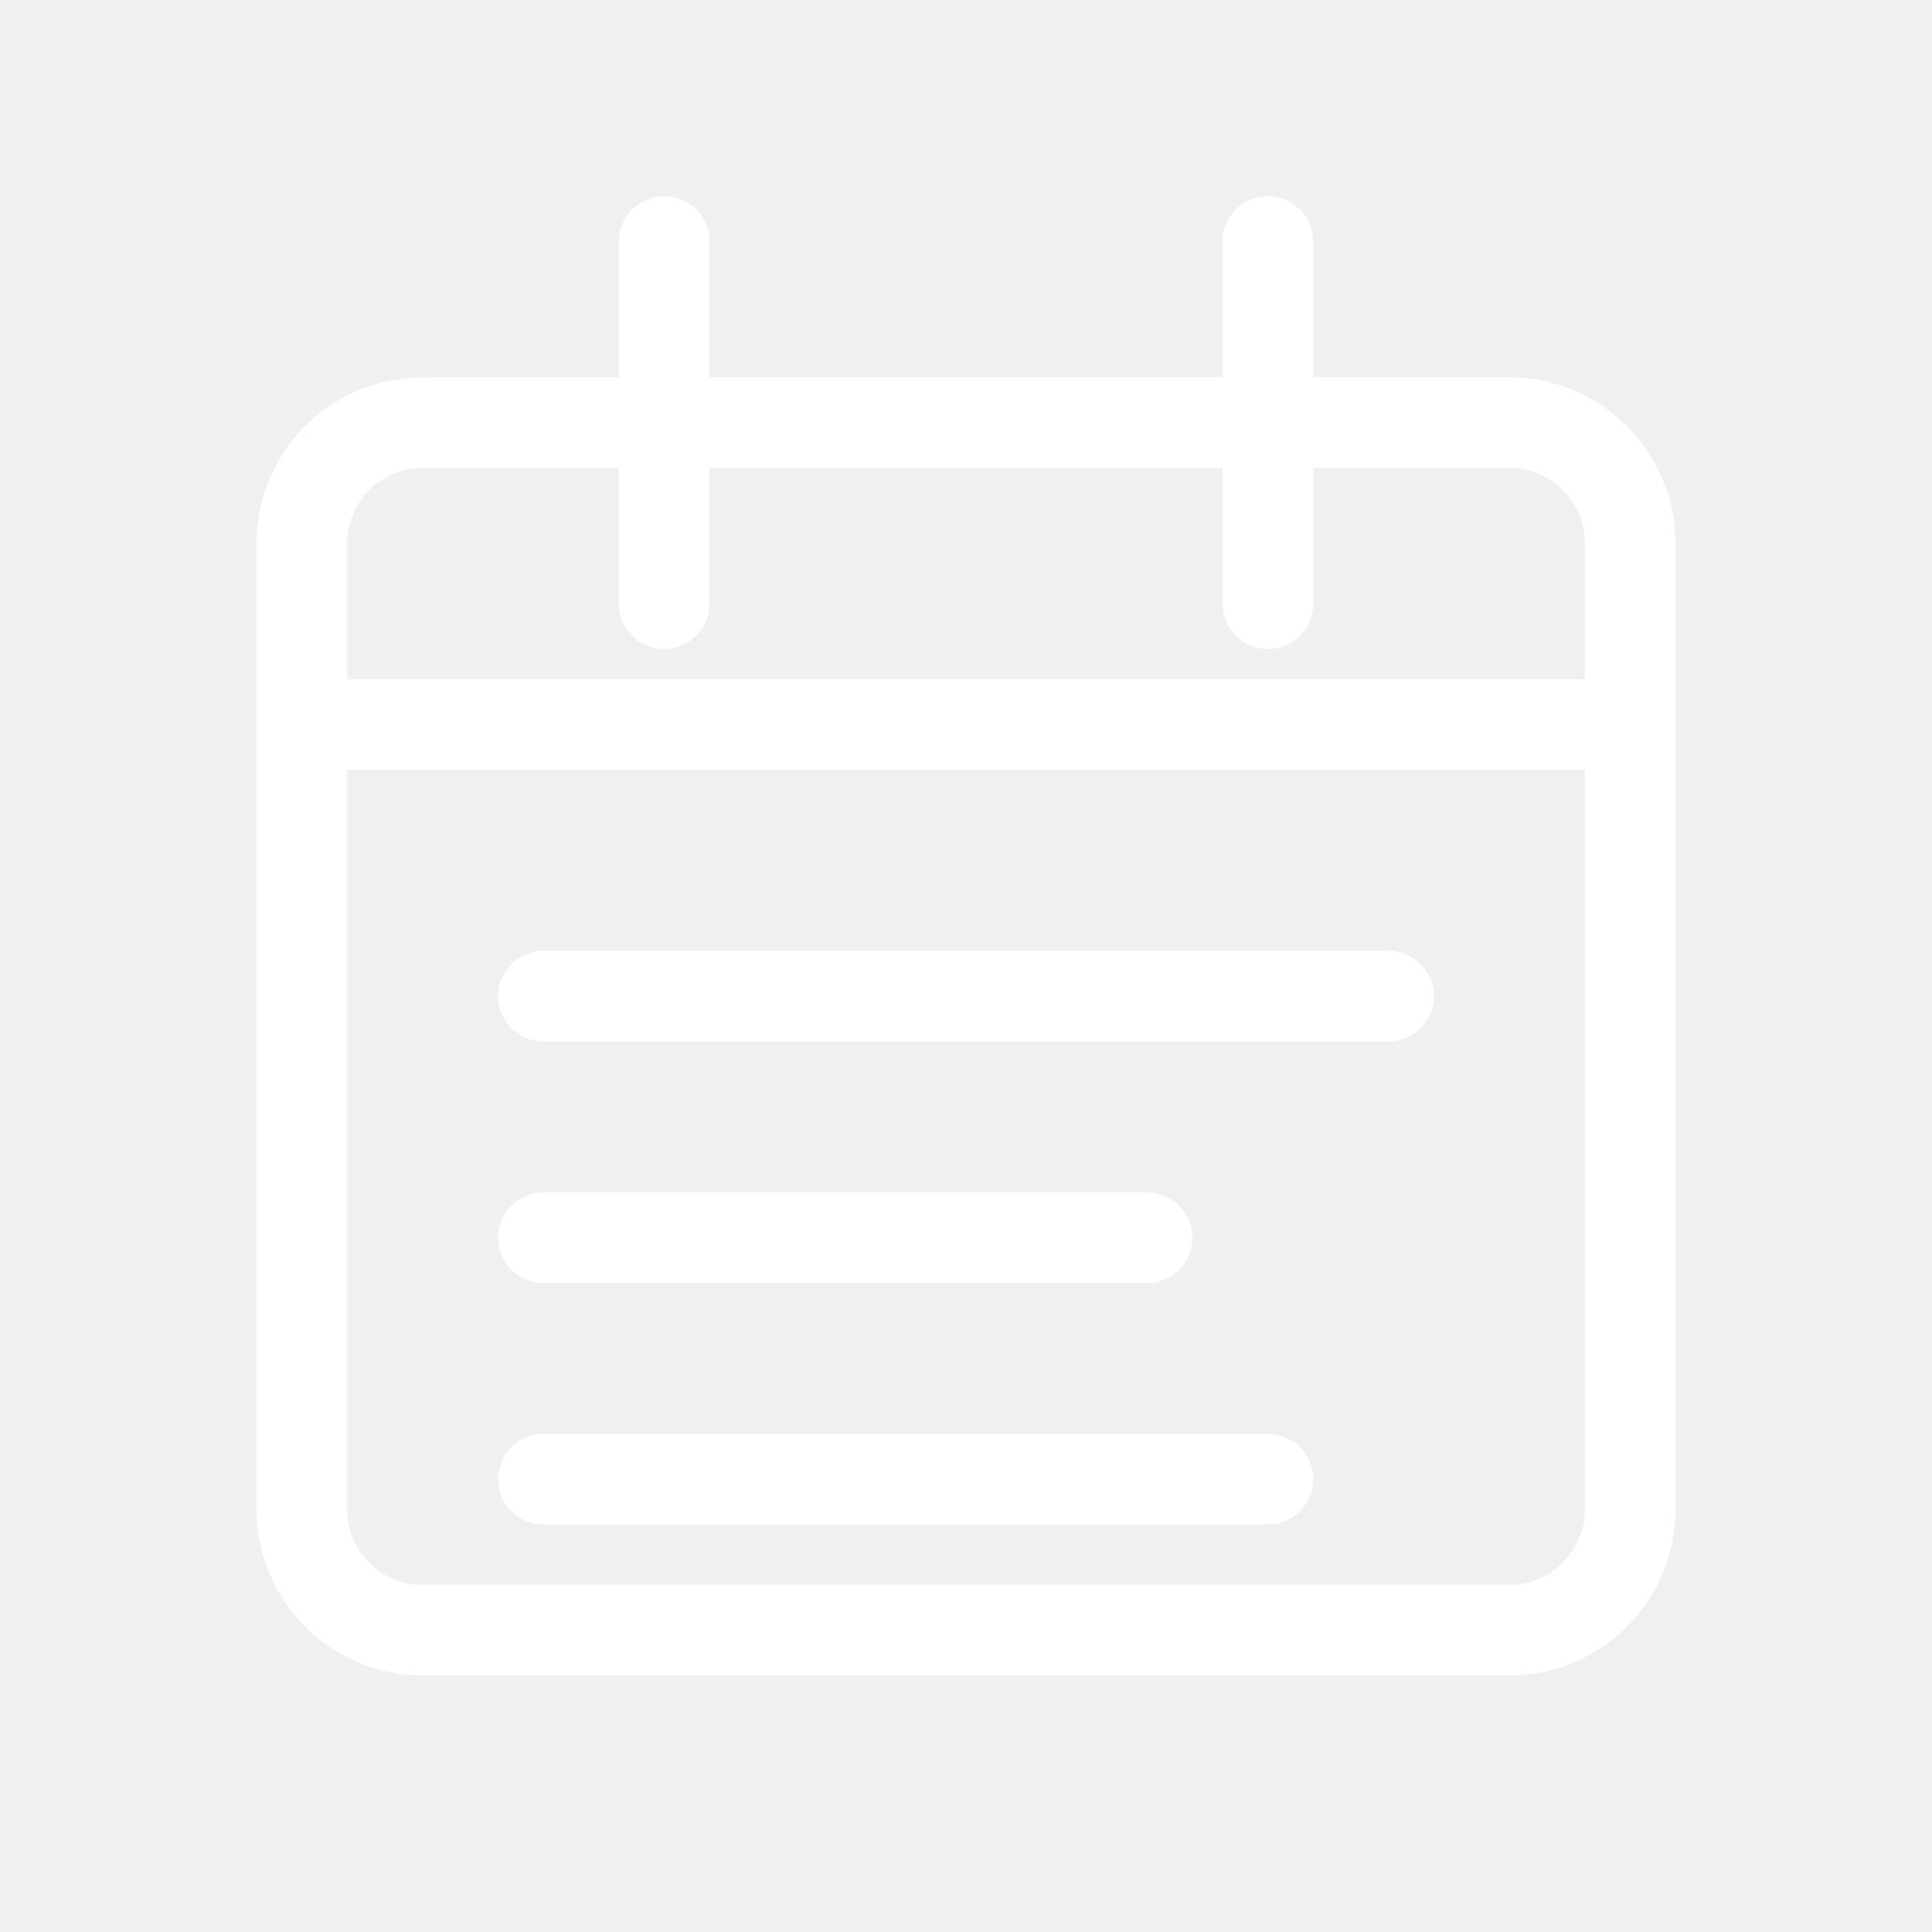
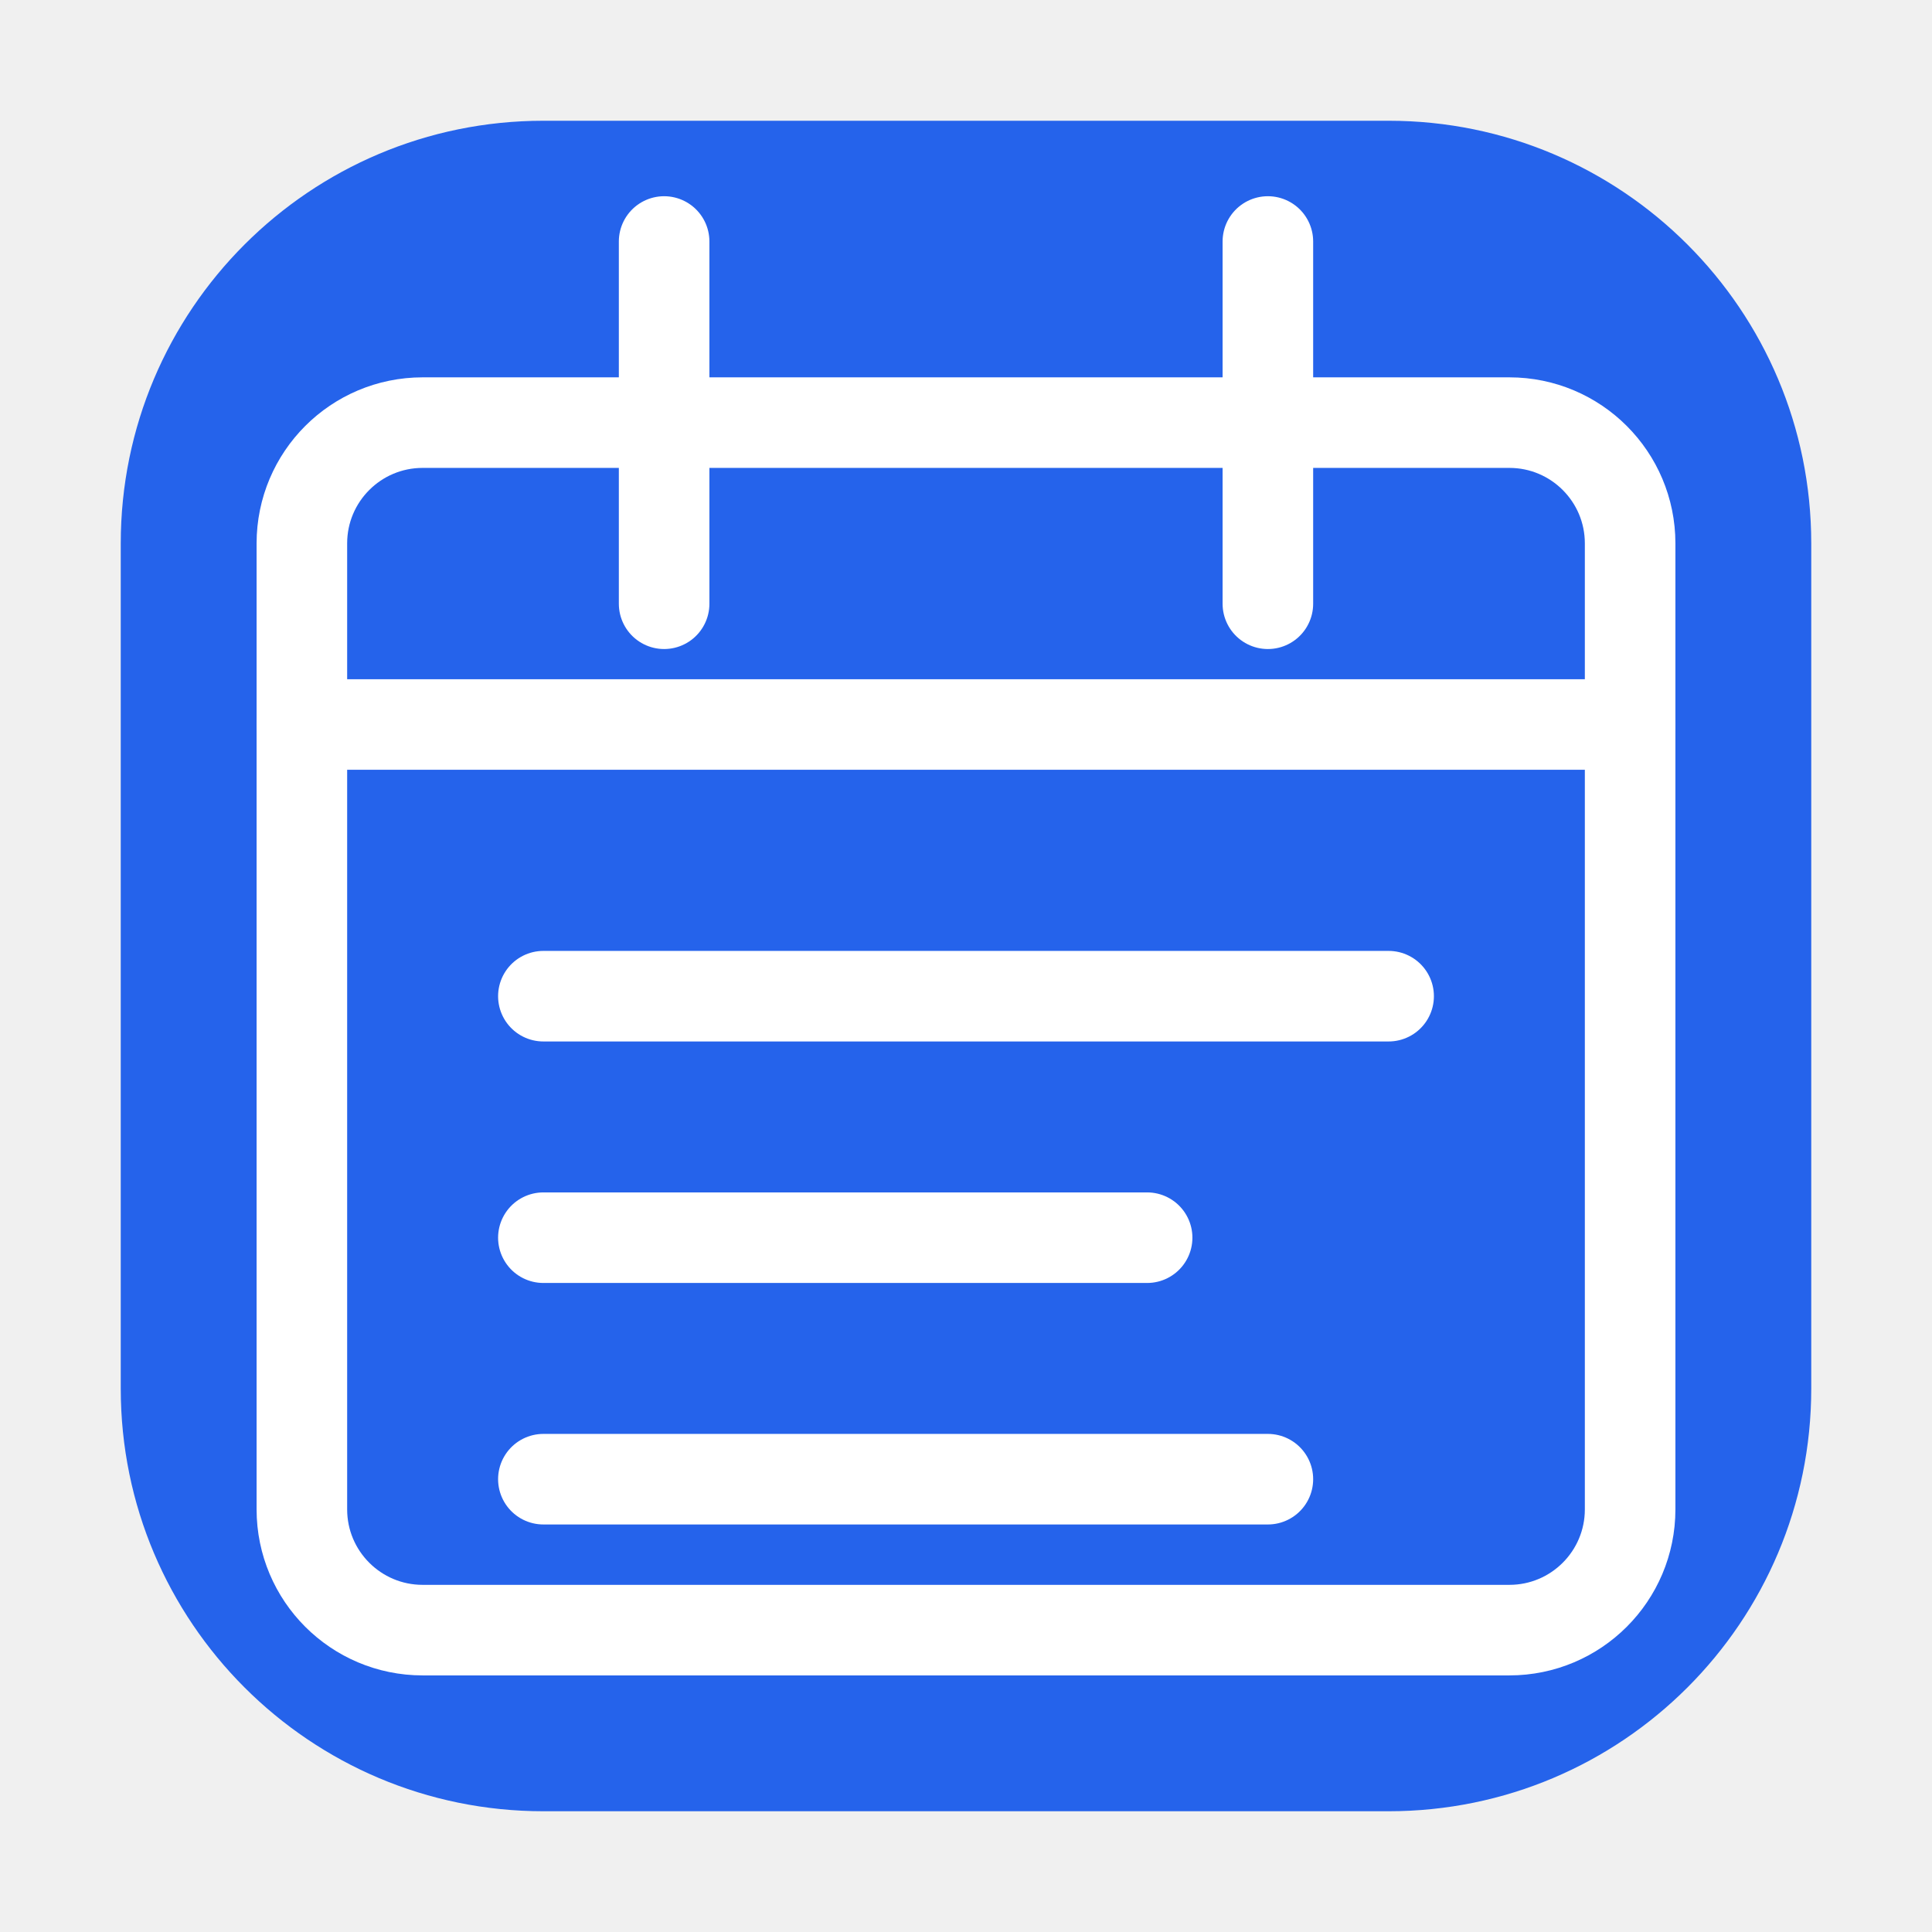
<svg xmlns="http://www.w3.org/2000/svg" viewBox="0 0 64 64" fill="none" stroke="#fff" stroke-width="3" stroke-linecap="round" stroke-linejoin="round">
+   <rect x="4" y="4" width="56" height="56" rx="14" fill="#2563eb" stroke="none" />
  <rect x="10" y="14" width="44" height="40" rx="4" />
  <line x1="22" y1="8" x2="22" y2="20" />
  <line x1="42" y1="8" x2="42" y2="20" />
  <line x1="10" y1="24" x2="54" y2="24" />
  <line x1="18" y1="33" x2="46" y2="33" />
  <line x1="18" y1="41" x2="38" y2="41" />
  <line x1="18" y1="49" x2="42" y2="49" />
</svg>
